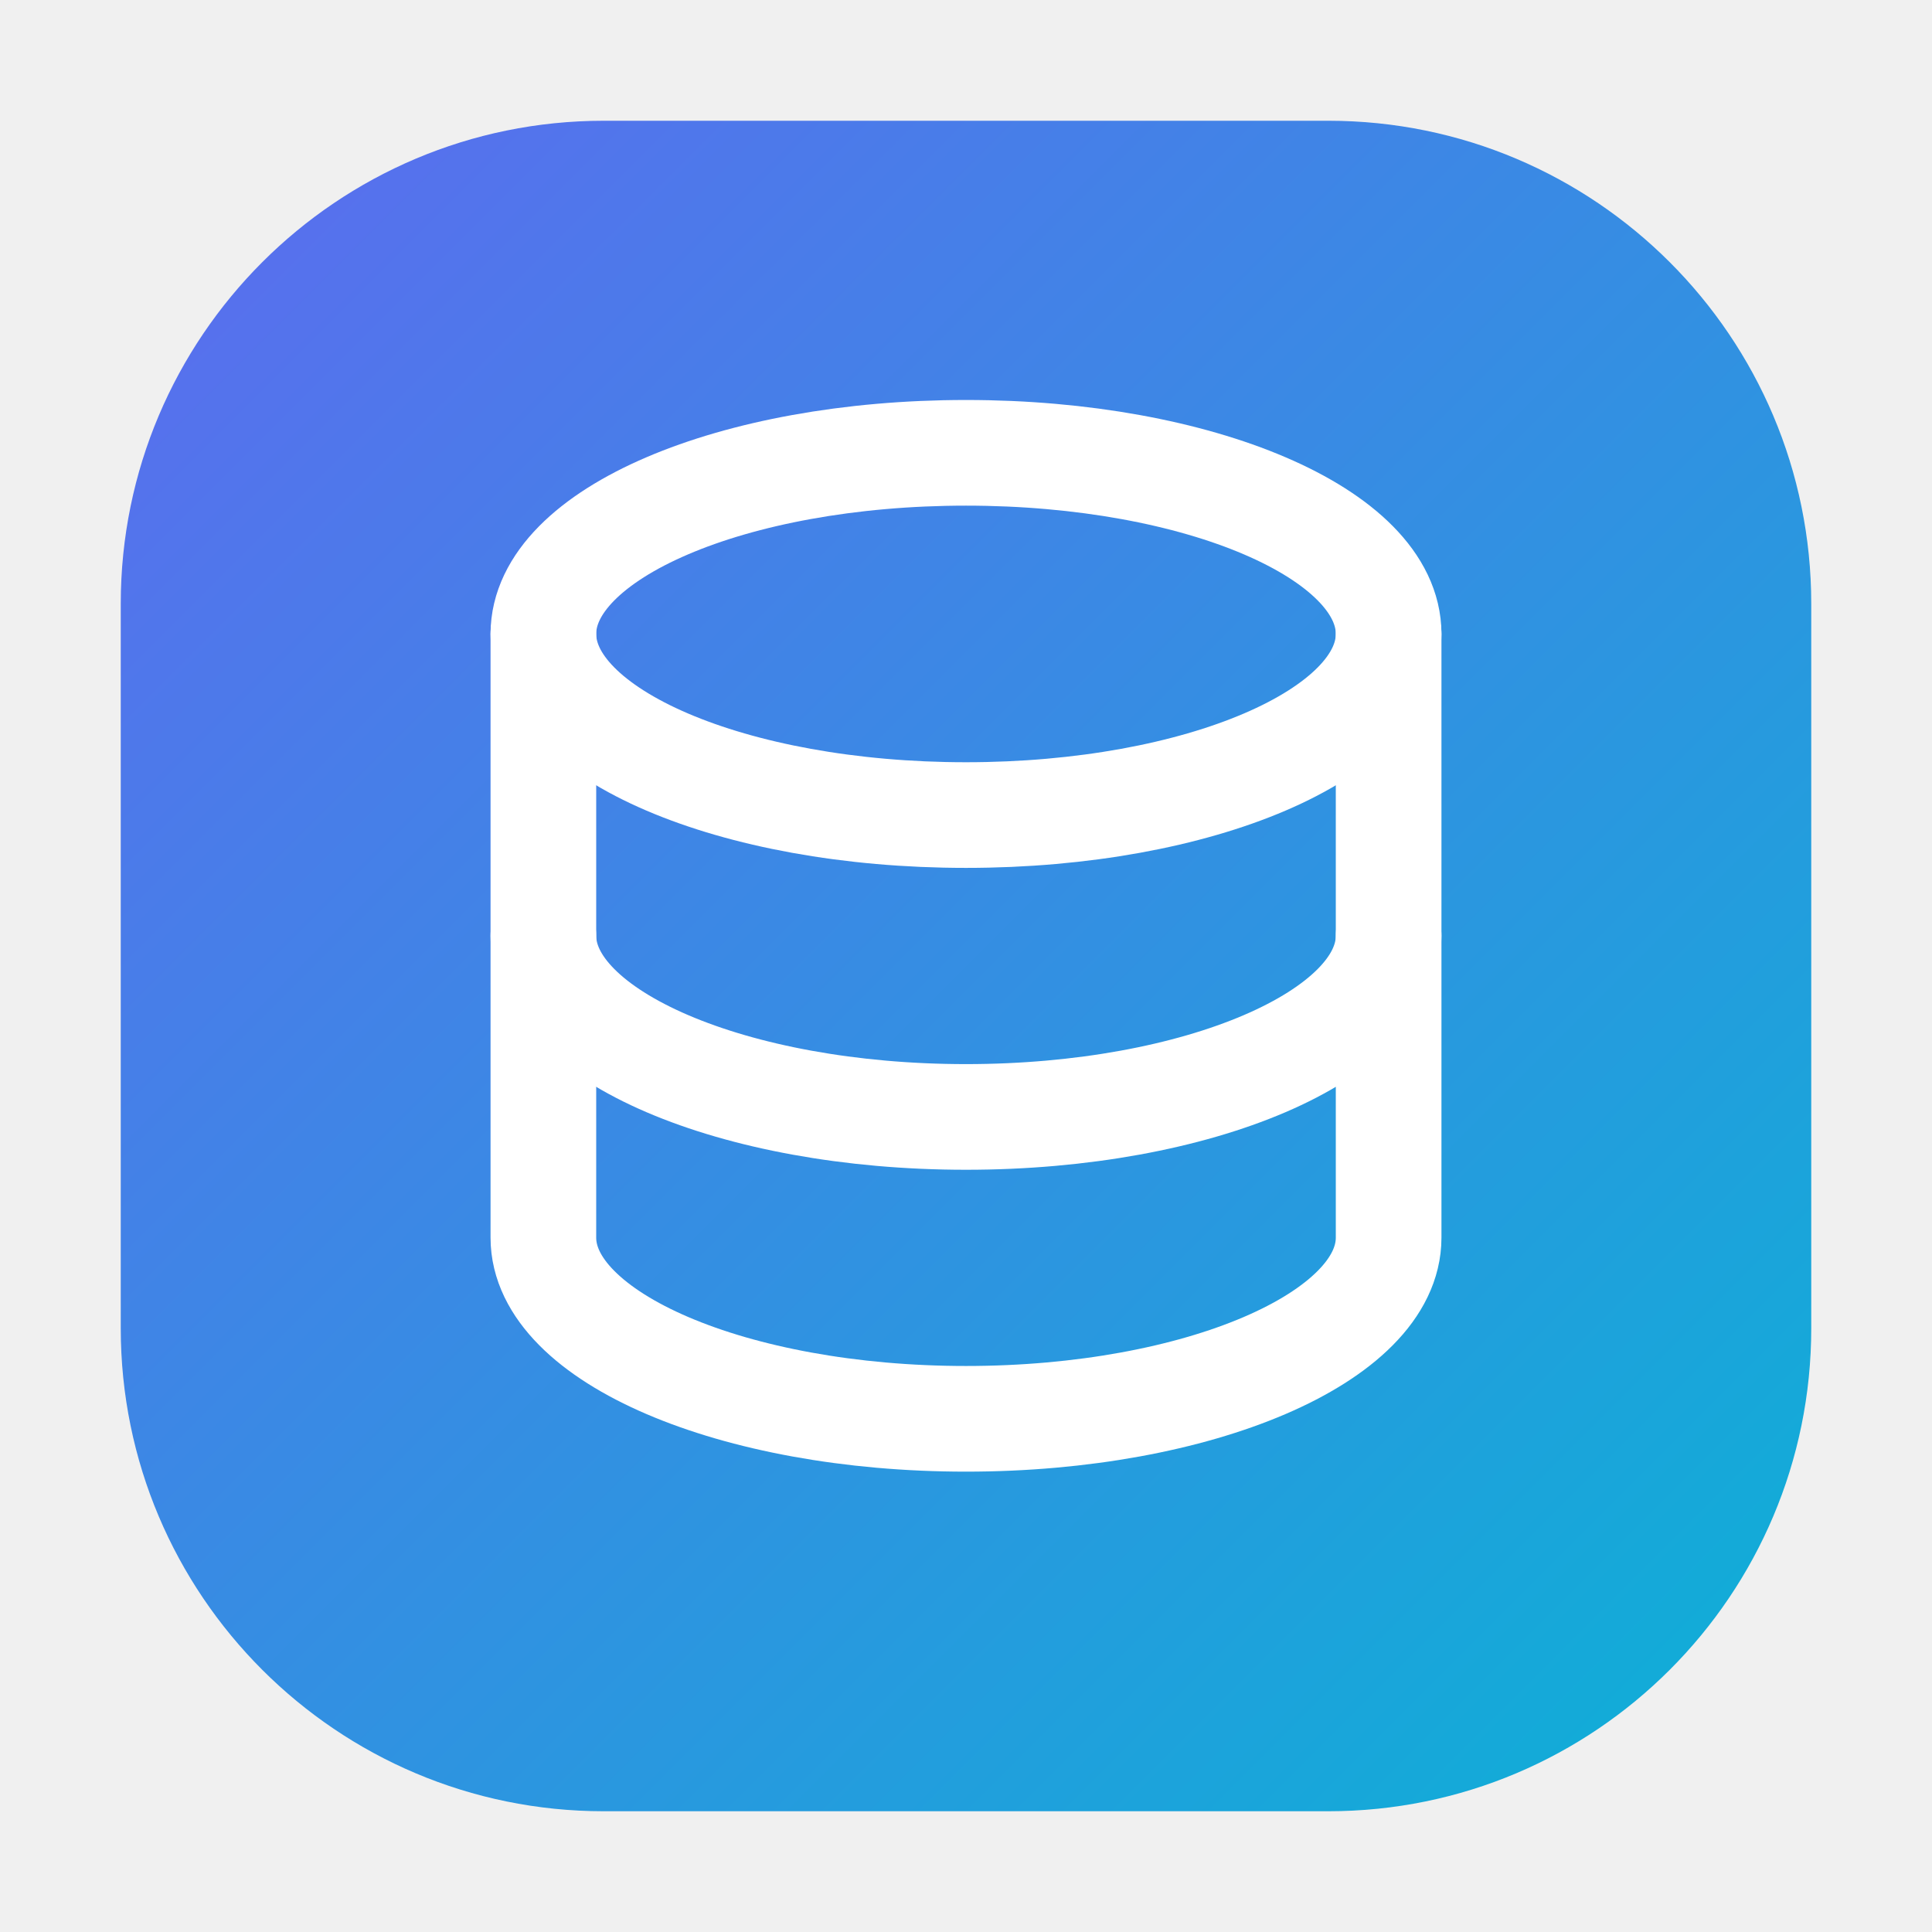
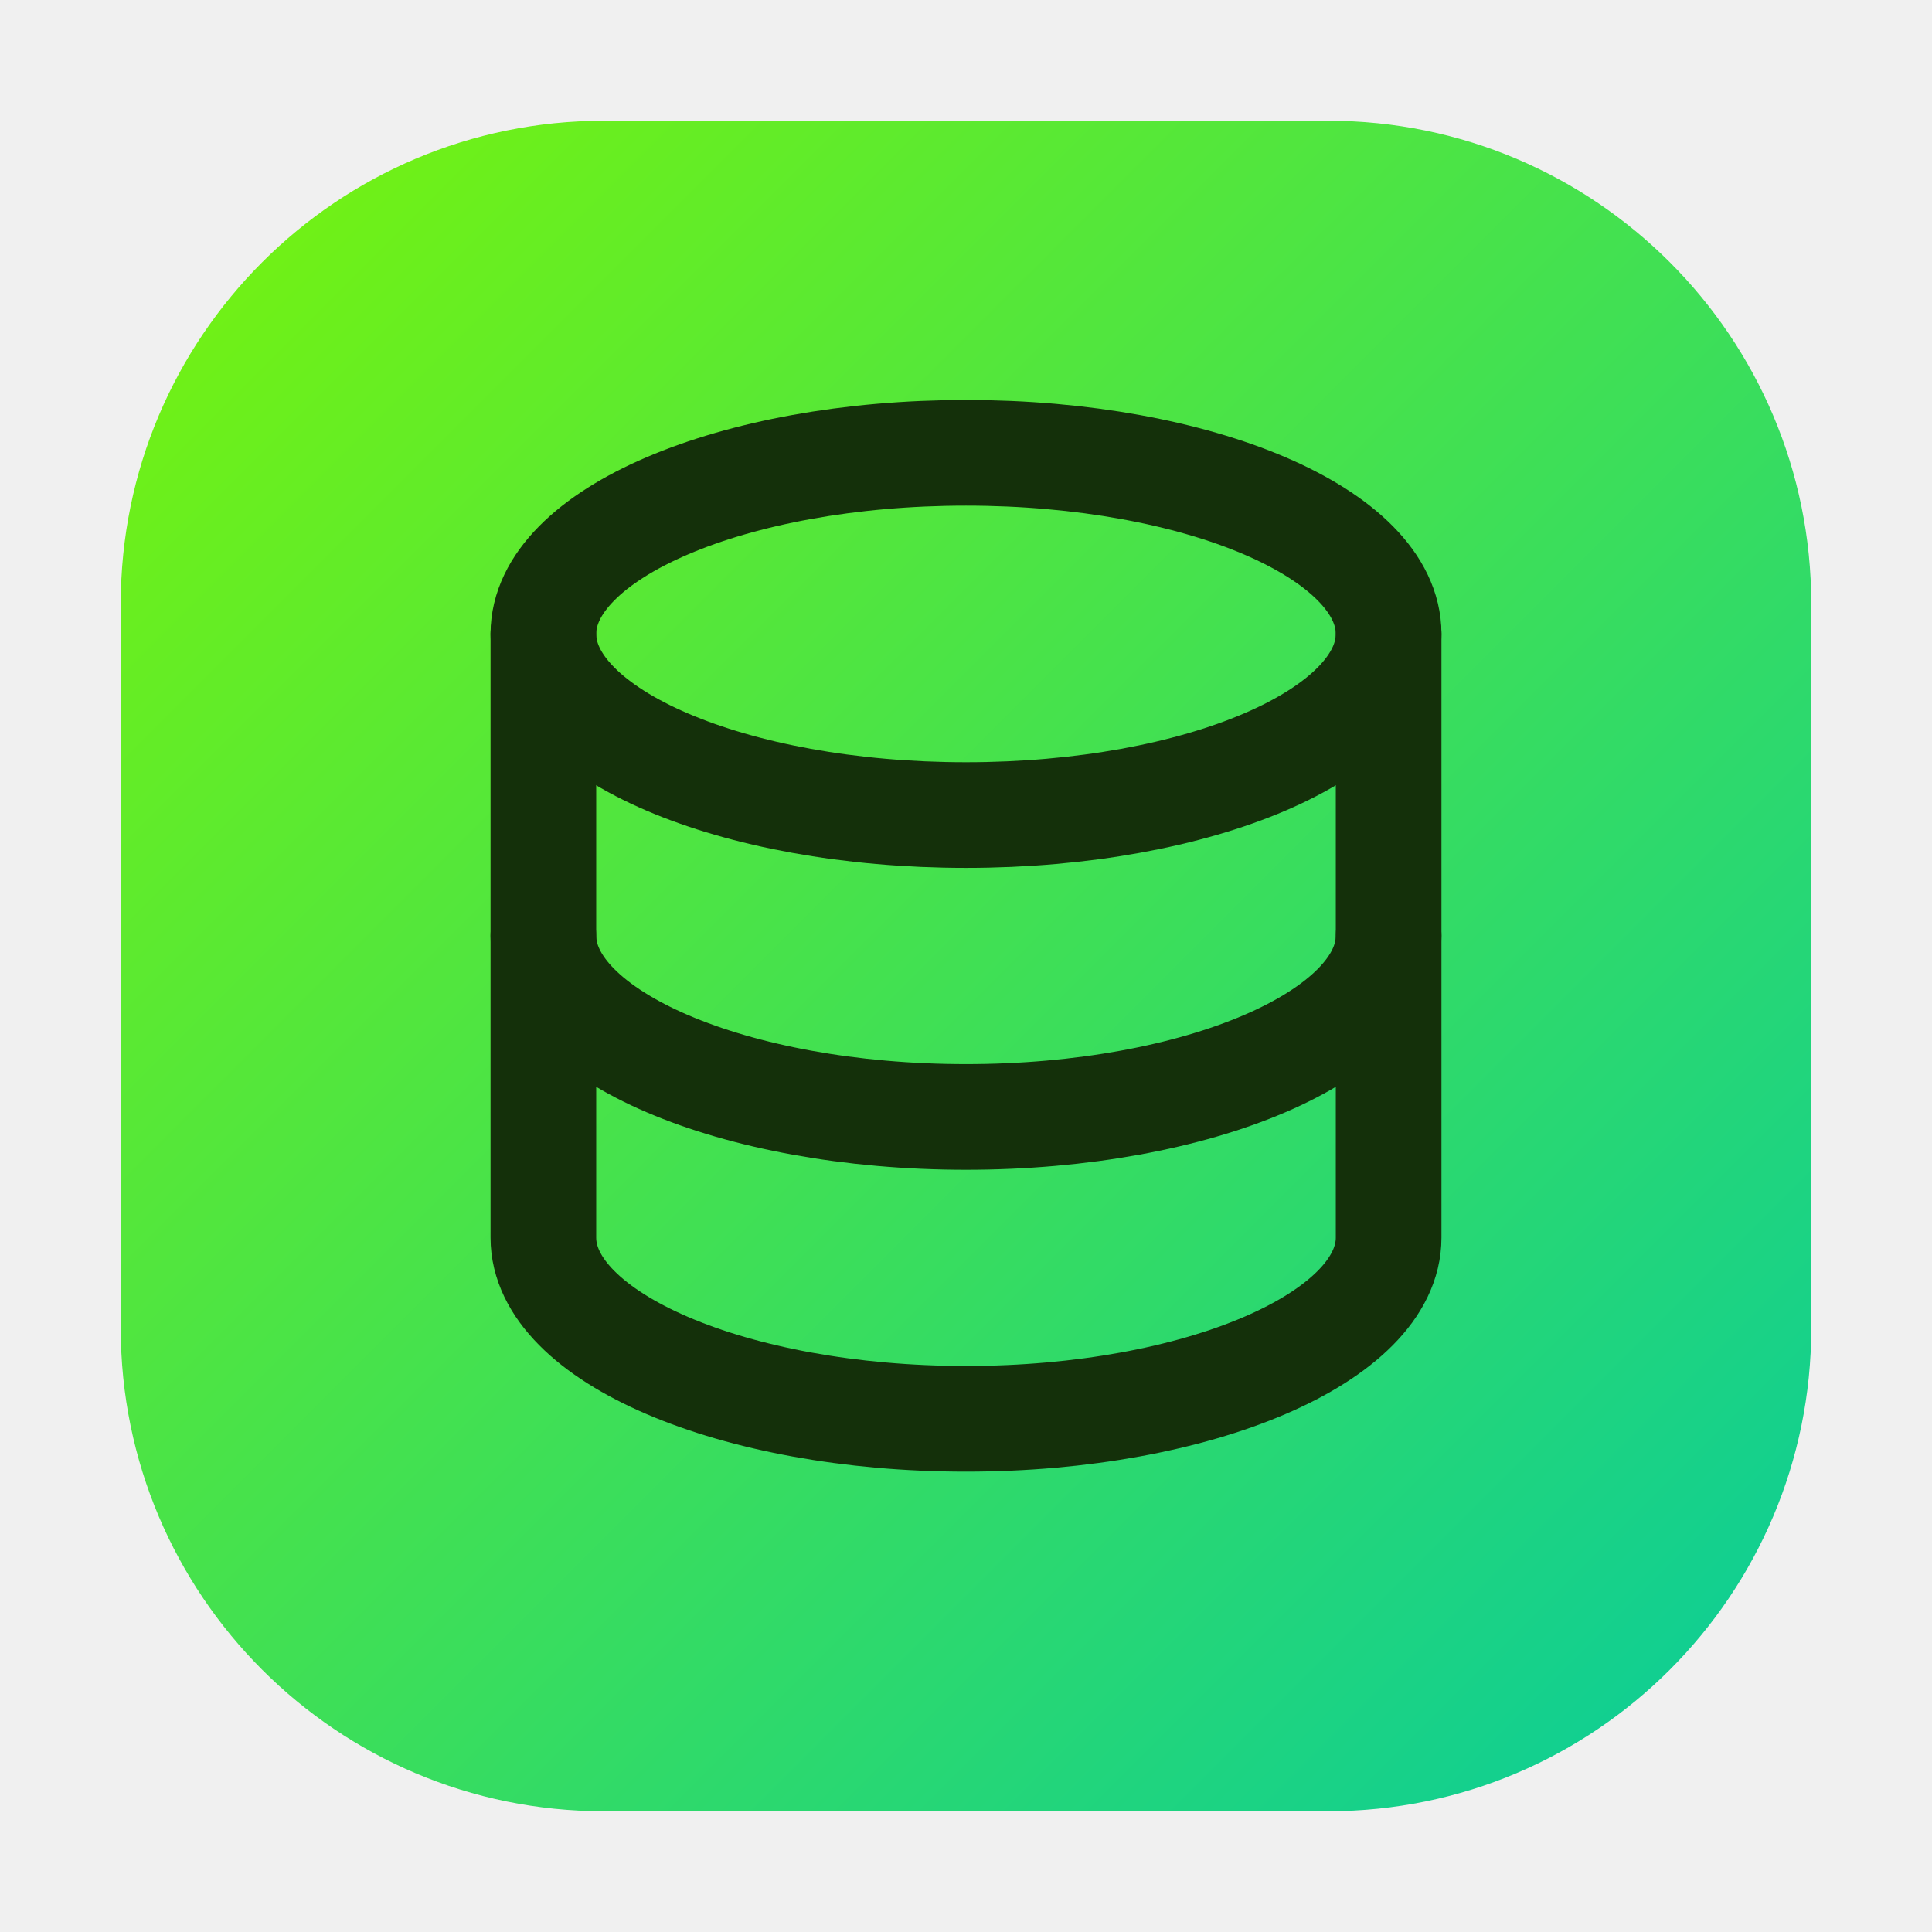
<svg xmlns="http://www.w3.org/2000/svg" viewBox="0 0 64 64">
  <defs>
    <linearGradient id="g" x1="0" y1="0" x2="64" y2="64" gradientUnits="userSpaceOnUse">
-       <stop offset="0" stop-color="#6366f1" />
-       <stop offset="1" stop-color="#06b6d4" />
+       <stop offset="0" stop-color="#81f700" />
+       <stop offset="1" stop-color="#00c9a7" />
    </linearGradient>
  </defs>
  <rect x="4" y="4" width="56" height="56" rx="16" fill="url(#g)" />
-   <g fill="none" stroke="#fff" stroke-width="3.5" stroke-linecap="round">
+   <g fill="none" stroke="#14300a" stroke-width="3.5" stroke-linecap="round">
    <ellipse cx="32" cy="21" rx="14" ry="6" />
    <path d="M18 21v10c0 3.3 6.3 6 14 6s14-2.7 14-6V21" />
    <path d="M18 31v10c0 3.3 6.3 6 14 6s14-2.7 14-6V31" />
  </g>
</svg>
